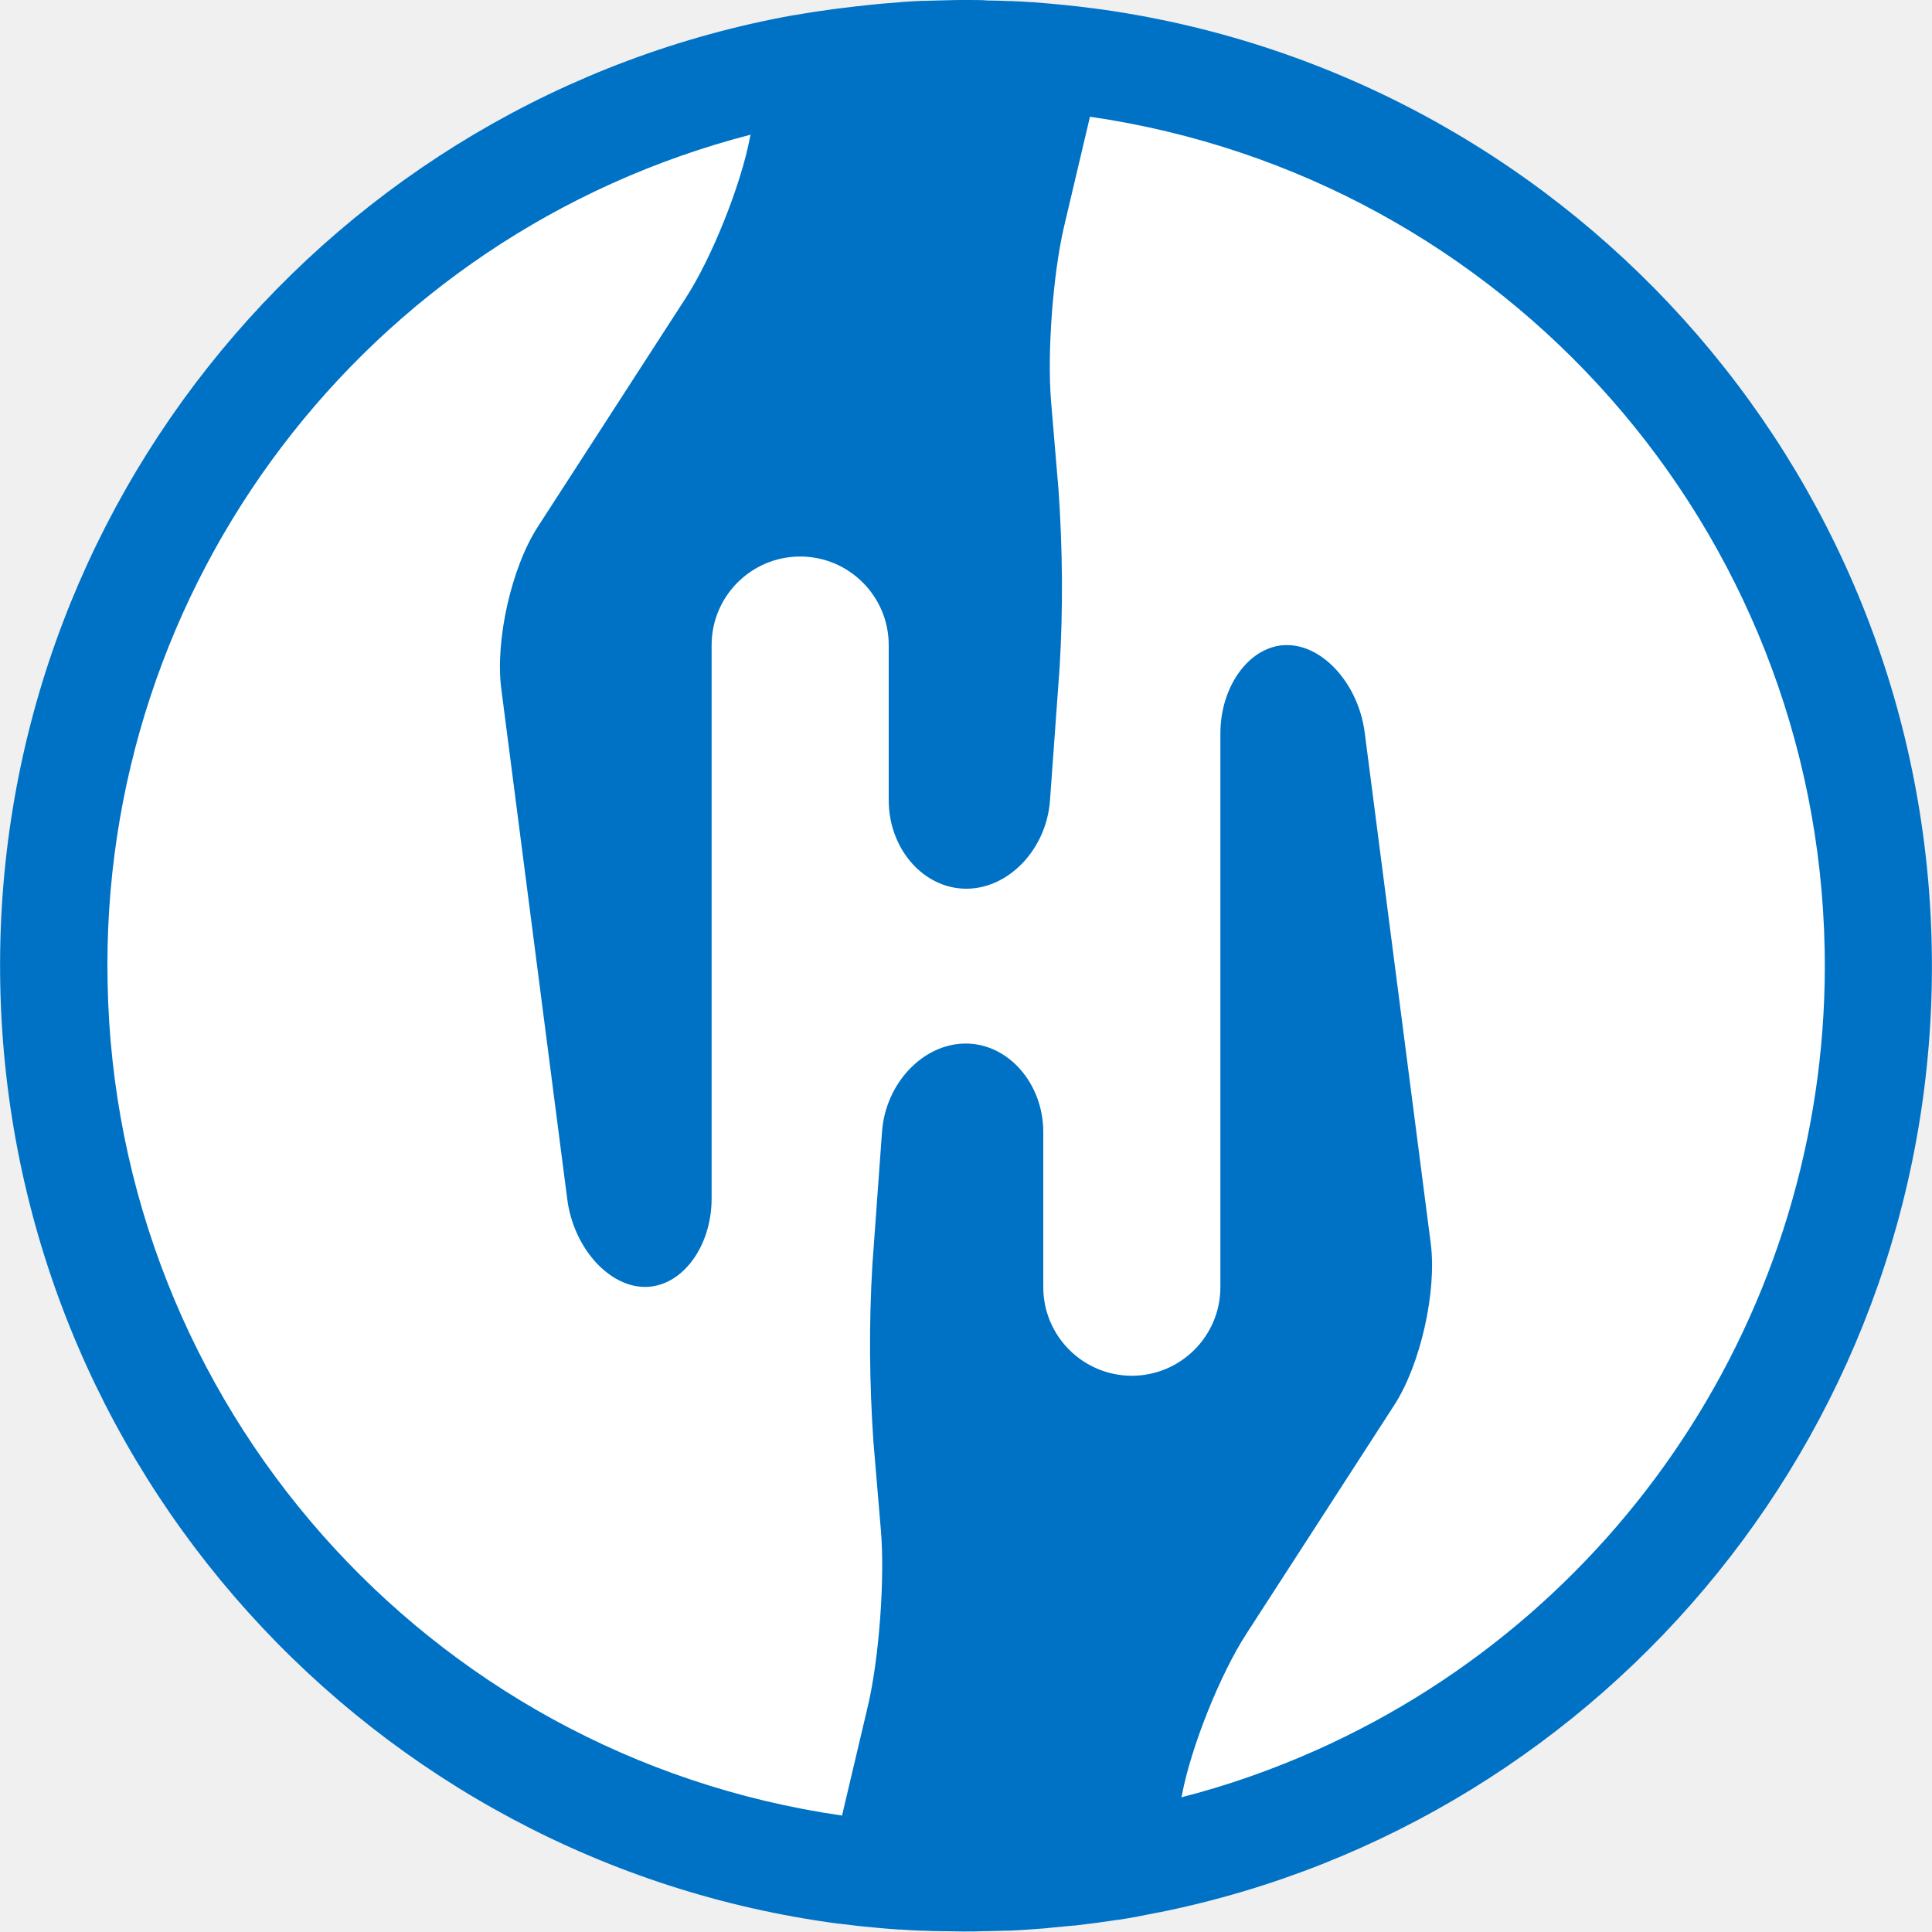
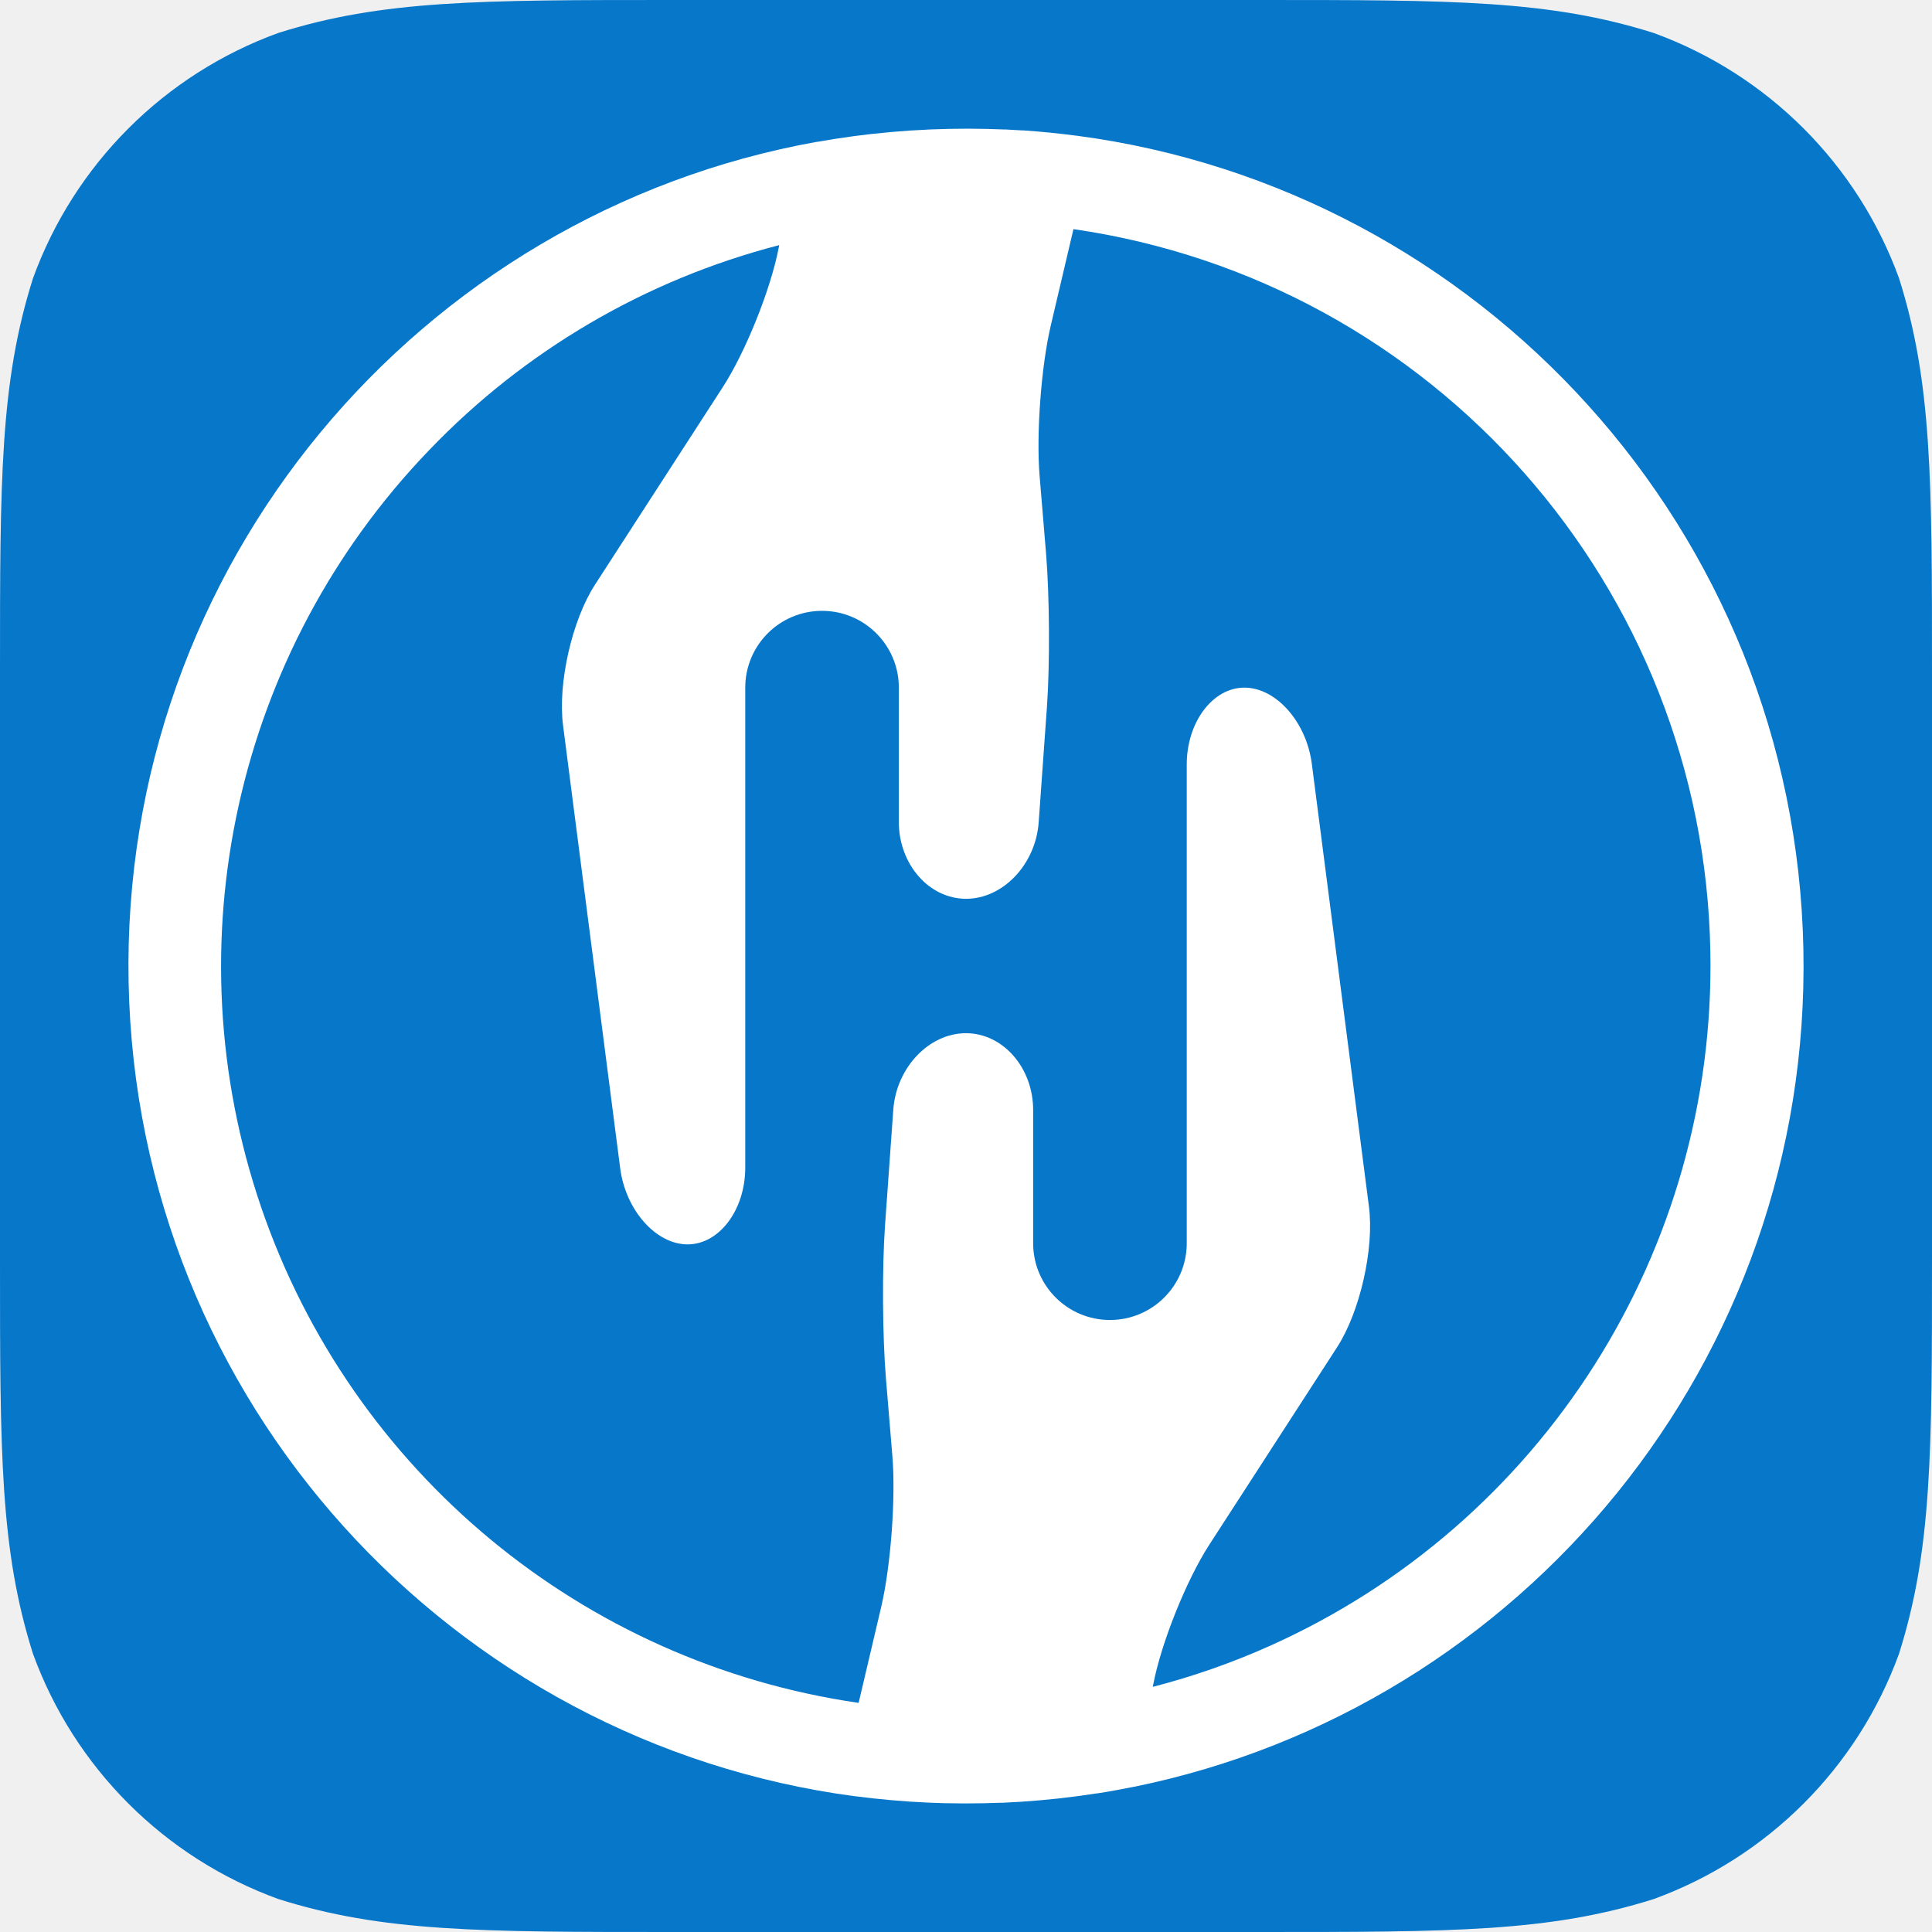
- <svg xmlns="http://www.w3.org/2000/svg" version="1.1" id="Layer_1" x="0px" y="0px" viewBox="0 0 720 720" style="enable-background:new 0 0 720 720;" xml:space="preserve">
-   <style type="text/css">
- 	.st0{fill:#FFFFFF;}
- 	.st1{fill:#0072C6;}
- </style>
-   <circle class="st0" cx="360" cy="360" r="341.4" />
-   <path class="st1" d="M719.9,352.9C716.4,172.6,580.9,26,407.5,3.1l-0.1,0c-7.5-1-15.1-1.7-22.7-2.3c-0.2,0-0.4,0-0.6,0  c-2.4-0.2-4.8-0.3-7.2-0.4c-0.3,0-0.6,0-0.9,0c-2.4-0.1-4.8-0.2-7.2-0.2c-0.2,0-0.3,0-0.5,0C366,0,363.6,0,361.3,0  c-0.2,0-0.5,0-0.7,0c-0.2,0-0.3,0-0.5,0c-2.4,0-4.8,0-7.3,0.1c-2.6,0.1-5.1,0.1-7.7,0.2c-0.3,0-0.6,0-0.9,0  c-2.5,0.1-4.9,0.2-7.4,0.4c-0.4,0-0.7,0-1.1,0.1c-2.5,0.2-4.9,0.4-7.4,0.6c-0.3,0-0.6,0.1-0.9,0.1c-2.5,0.2-5.1,0.5-7.6,0.8  c-0.1,0-0.1,0-0.2,0c-5.4,0.6-10.7,1.3-16,2.1l-0.1,0c-2.6,0.4-5.2,0.9-7.8,1.3l-0.2,0C124.7,36.6-3.5,187.8,0.1,367.1  c3.6,180.2,139,326.9,312.4,349.8l0.3,0c2.5,0.3,5,0.6,7.5,0.9l0,0c5,0.5,10,1,15,1.3c0.2,0,0.5,0,0.7,0c2.3,0.2,4.7,0.3,7.1,0.4  c0.3,0,0.7,0,1,0c2.3,0.1,4.7,0.2,7.1,0.2c0.2,0,0.5,0,0.7,0c2.2,0,4.5,0.1,6.8,0.1c0.3,0,0.6,0,0.9,0c0.1,0,0.3,0,0.4,0  c2.1,0,4.3,0,6.4-0.1c0.3,0,0.6,0,0.9,0c0.1,0,0.1,0,0.2,0c2.5-0.1,5-0.1,7.4-0.2c0.4,0,0.7,0,1.1,0c2.4-0.1,4.8-0.2,7.2-0.4  c0.4,0,0.8-0.1,1.3-0.1c2.4-0.2,4.8-0.3,7.2-0.6c0.3,0,0.7-0.1,1-0.1c2.5-0.2,5-0.5,7.5-0.7c0.1,0,0.2,0,0.3,0  c5.3-0.6,10.5-1.3,15.8-2.1c0.1,0,0.2,0,0.2,0c2.6-0.4,5.1-0.8,7.7-1.3c0.1,0,0.3,0,0.4-0.1c2.6-0.5,5.1-1,7.7-1.5l0.1,0l0,0  C599.2,678.8,723.4,529.4,719.9,352.9z M490.4,652.3c-16.2,7.2-32.9,13.1-50.1,17.5l0.2-1c3.4-17.8,14.2-44.9,24.1-60.1l54.9-84.9  c9.9-15.2,16-42.5,13.7-60.4l-24.6-190.3c-2.3-18-15.4-32.7-29-32.7c-13.6,0-24.8,14.9-24.8,33v206.3c0,18.2-14.8,33-33,33  c-18.2,0-33-14.8-33-33v-57.8c0-18.1-13-33-28.9-33c-15.9,0-29.9,14.8-31.2,32.9l-3.6,49.7c-1.3,21.9-1.1,43.9,0.4,65.8l2.8,33.2  c1.5,18.1-0.7,47.4-4.8,65l-9.7,41.1C158.9,654.3,43,522.9,40.1,366.3C37,218.1,136.2,87.3,279.7,50.2l-0.2,1  c-3.4,17.8-14.2,44.9-24.1,60.1l-54.9,84.9c-9.9,15.2-16,42.4-13.7,60.4l24.6,190.3c2.3,18,15.4,32.7,29,32.7  c13.6,0,24.8-14.8,24.8-33V240.4c0-18.2,14.8-33,33-33c18.2,0,33,14.8,33,33v57.8c0,18.2,13,33,28.9,33c15.9,0,29.9-14.8,31.2-32.9  l3.6-49.7c1.3-21.9,1.1-43.9-0.4-65.8l-2.8-33.2c-1.5-18.1,0.7-47.3,4.8-65l9.7-41.1c155,22.5,270.9,153.8,273.8,310.4  C682.4,482.3,607.8,599.9,490.4,652.3z" />
+ <svg xmlns="http://www.w3.org/2000/svg" viewBox="0 0 1024 1024">
+   <defs>
+     <style>.a{isolation:isolate;}.b{fill:#55bceb;}.c{fill:url(#a);}.d{fill:#0072c6;}.e,.f{opacity:0.3;}.f{fill:#4caff9;mix-blend-mode:screen;}.g{fill:#fff;}</style>
+     <linearGradient id="a" x1="512" y1="96.86" x2="512" y2="927.13" gradientUnits="userSpaceOnUse">
+       <stop offset="0" stop-color="#00b4ff" />
+       <stop offset="1" stop-color="#004892" />
+     </linearGradient>
+   </defs>
+   <g class="a">
+     <rect class="b" x="96.86" y="96.86" width="830.27" height="830.27" />
+     <rect class="c" x="96.86" y="96.86" width="830.27" height="830.27" />
+     <path class="d" d="M357,0H667c102.8,0,154.2,0,209.53,17.5a217.47,217.47,0,0,1,130,130C1024,202.81,1024,254.21,1024,357V667c0,102.8,0,154.2-17.49,209.53a217.47,217.47,0,0,1-130,130C821.19,1024,769.79,1024,667,1024H357c-102.8,0-154.2,0-209.53-17.5a217.43,217.43,0,0,1-130-130C0,821.19,0,769.79,0,667V357c0-102.8,0-154.2,17.5-209.53a217.43,217.43,0,0,1,130-130C202.81,0,254.21,0,357,0h0" />
+     <g class="e">
+       <path class="f" d="M357,0H667c102.8,0,154.2,0,209.53,17.5a217.47,217.47,0,0,1,130,130C1024,202.81,1024,254.21,1024,357V667c0,102.8,0,154.2-17.49,209.53a217.47,217.47,0,0,1-130,130C821.19,1024,769.79,1024,667,1024H357c-102.8,0-154.2,0-209.53-17.5a217.43,217.43,0,0,1-130-130C0,821.19,0,769.79,0,667V357c0-102.8,0-154.2,17.5-209.53a217.43,217.43,0,0,1,130-130C202.81,0,254.21,0,357,0h0" />
+     </g>
+     <path class="g" d="M955.83,503.21C951.44,281,784.42,100.11,570.58,71.91l-.17,0q-13.87-1.83-28-2.79l-.68,0c-3-.2-5.9-.36-8.86-.5l-1.1,0q-4.43-.2-8.88-.3h-.61c-2.89-.07-5.78-.1-8.68-.11h-1.42q-4.47,0-8.95.09-4.77.09-9.51.29l-1.11.05c-3,.13-6.06.29-9.08.49l-1.34.08q-4.55.3-9.06.7l-1.06.09q-4.71.42-9.39.94l-.2,0q-9.91,1.1-19.7,2.64h-.1q-4.86.76-9.67,1.63l-.27,0C221.83,113.16,63.8,299.69,68.17,520.79,72.57,743,239.54,923.85,453.35,952.08l.31,0c3.08.4,6.17.78,9.27,1.12H463q9.21,1,18.52,1.64l.86.06q4.33.28,8.7.48l1.29.06c2.9.12,5.8.23,8.71.3h.85q4.15.09,8.34.11h1.57q3.95,0,7.91-.08H521c3.06-.06,6.12-.16,9.17-.28l1.33,0c3-.13,5.93-.3,8.89-.48l1.55-.1c3-.2,5.93-.43,8.88-.68l1.26-.12q4.62-.4,9.21-.91l.42-.05q9.78-1.1,19.42-2.6l.31,0c3.17-.5,6.34-1,9.49-1.6l.47-.08c3.16-.57,6.32-1.17,9.46-1.81l.08,0h0C807,905.12,960.14,720.92,955.83,503.21ZM672.74,872.49A390.32,390.32,0,0,1,611,894.07l.23-1.19c4.18-22,17.56-55.37,29.73-74.17l67.71-104.63c12.16-18.8,19.77-52.35,16.9-74.54L695.29,404.82c-2.87-22.2-18.95-40.36-35.74-40.36S629,382.77,629,405.16V659.55a40.71,40.71,0,0,1-81.41,0V588.32c0-22.38-16-40.7-35.62-40.7s-36.93,18.28-38.51,40.6l-4.38,61.26c-1.59,22.32-1.38,58.85.49,81.16l3.4,41c1.86,22.31-.82,58.4-5.94,80.18l-11.94,50.74a394.48,394.48,0,0,1-227.61-664A393.16,393.16,0,0,1,413,129.92l-.23,1.21c-4.19,22-17.57,55.37-29.74,74.16L315.33,309.93c-12.16,18.79-19.77,52.34-16.9,74.54l30.28,234.72c2.87,22.19,18.94,40.36,35.74,40.36S395,641.24,395,618.85V364.46a40.7,40.7,0,0,1,81.4,0v71.22c0,22.39,16,40.7,35.62,40.7s36.93-18.27,38.51-40.59l4.38-61.26c1.59-22.33,1.38-58.86-.48-81.17l-3.41-41c-1.86-22.31.82-58.39,6-80.18l11.93-50.74A394.23,394.23,0,0,1,906.52,504.19a395.08,395.08,0,0,1-233.78,368.3Z" />
+   </g>
</svg>
